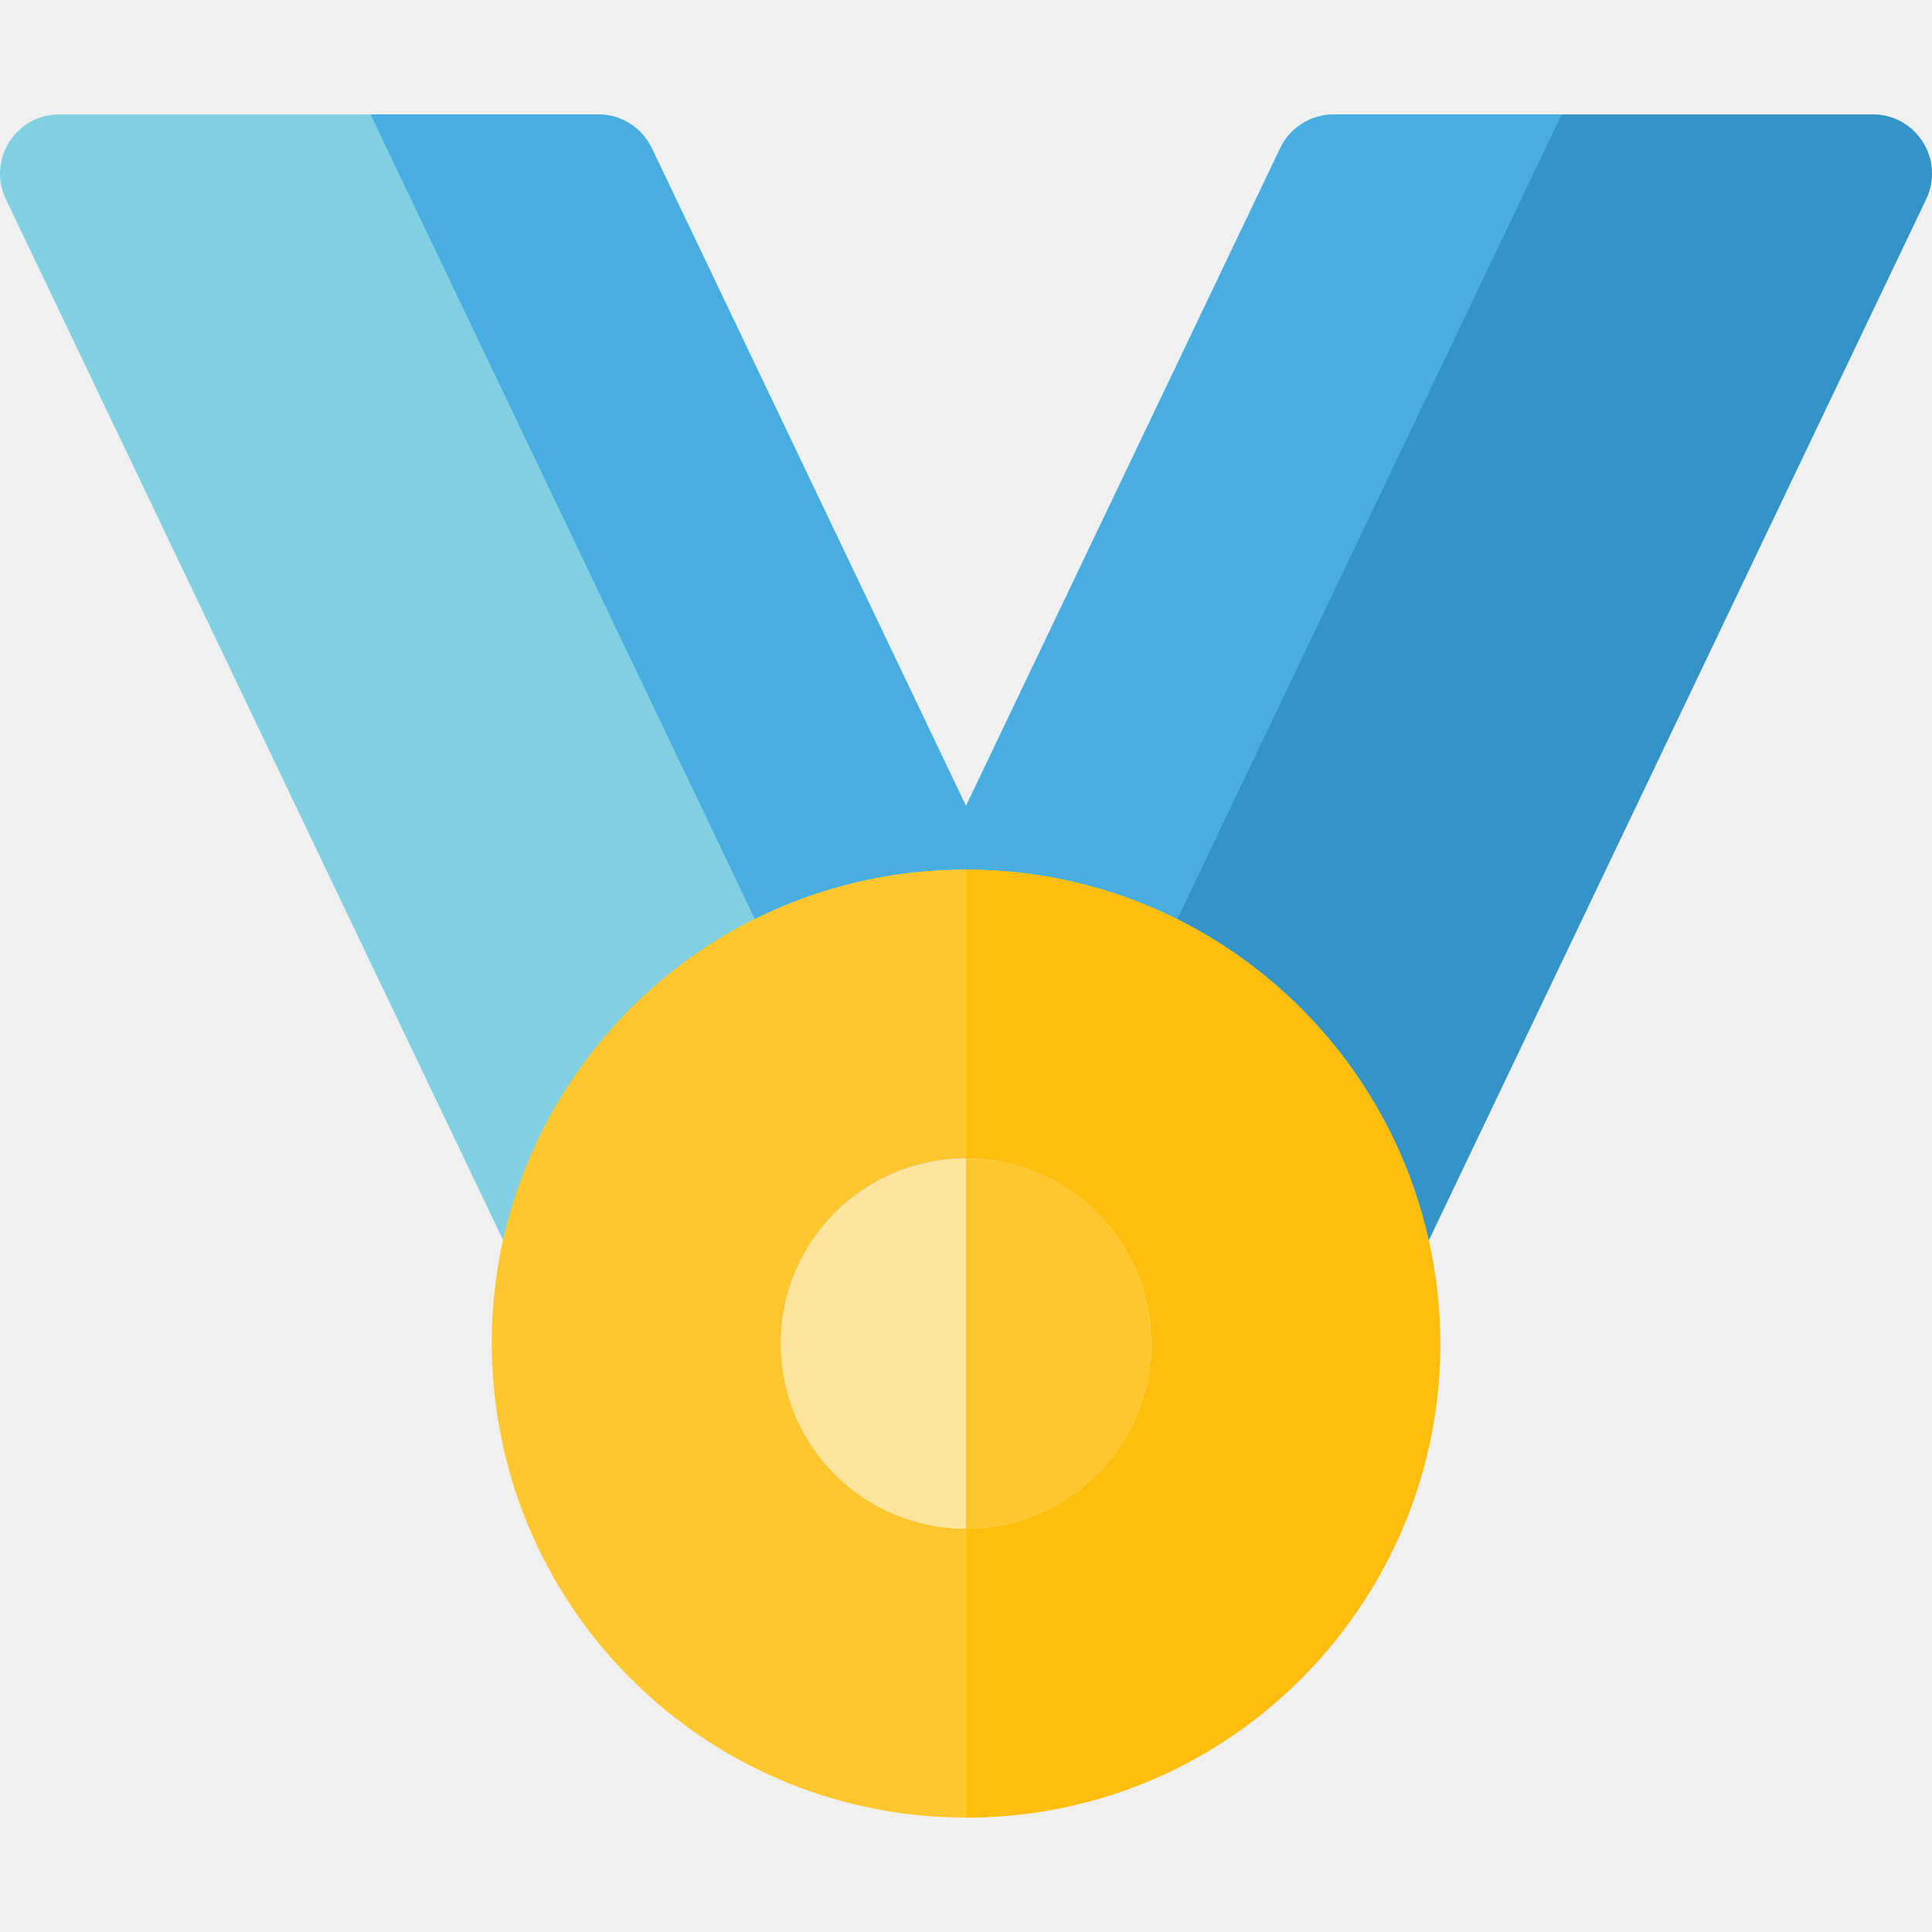
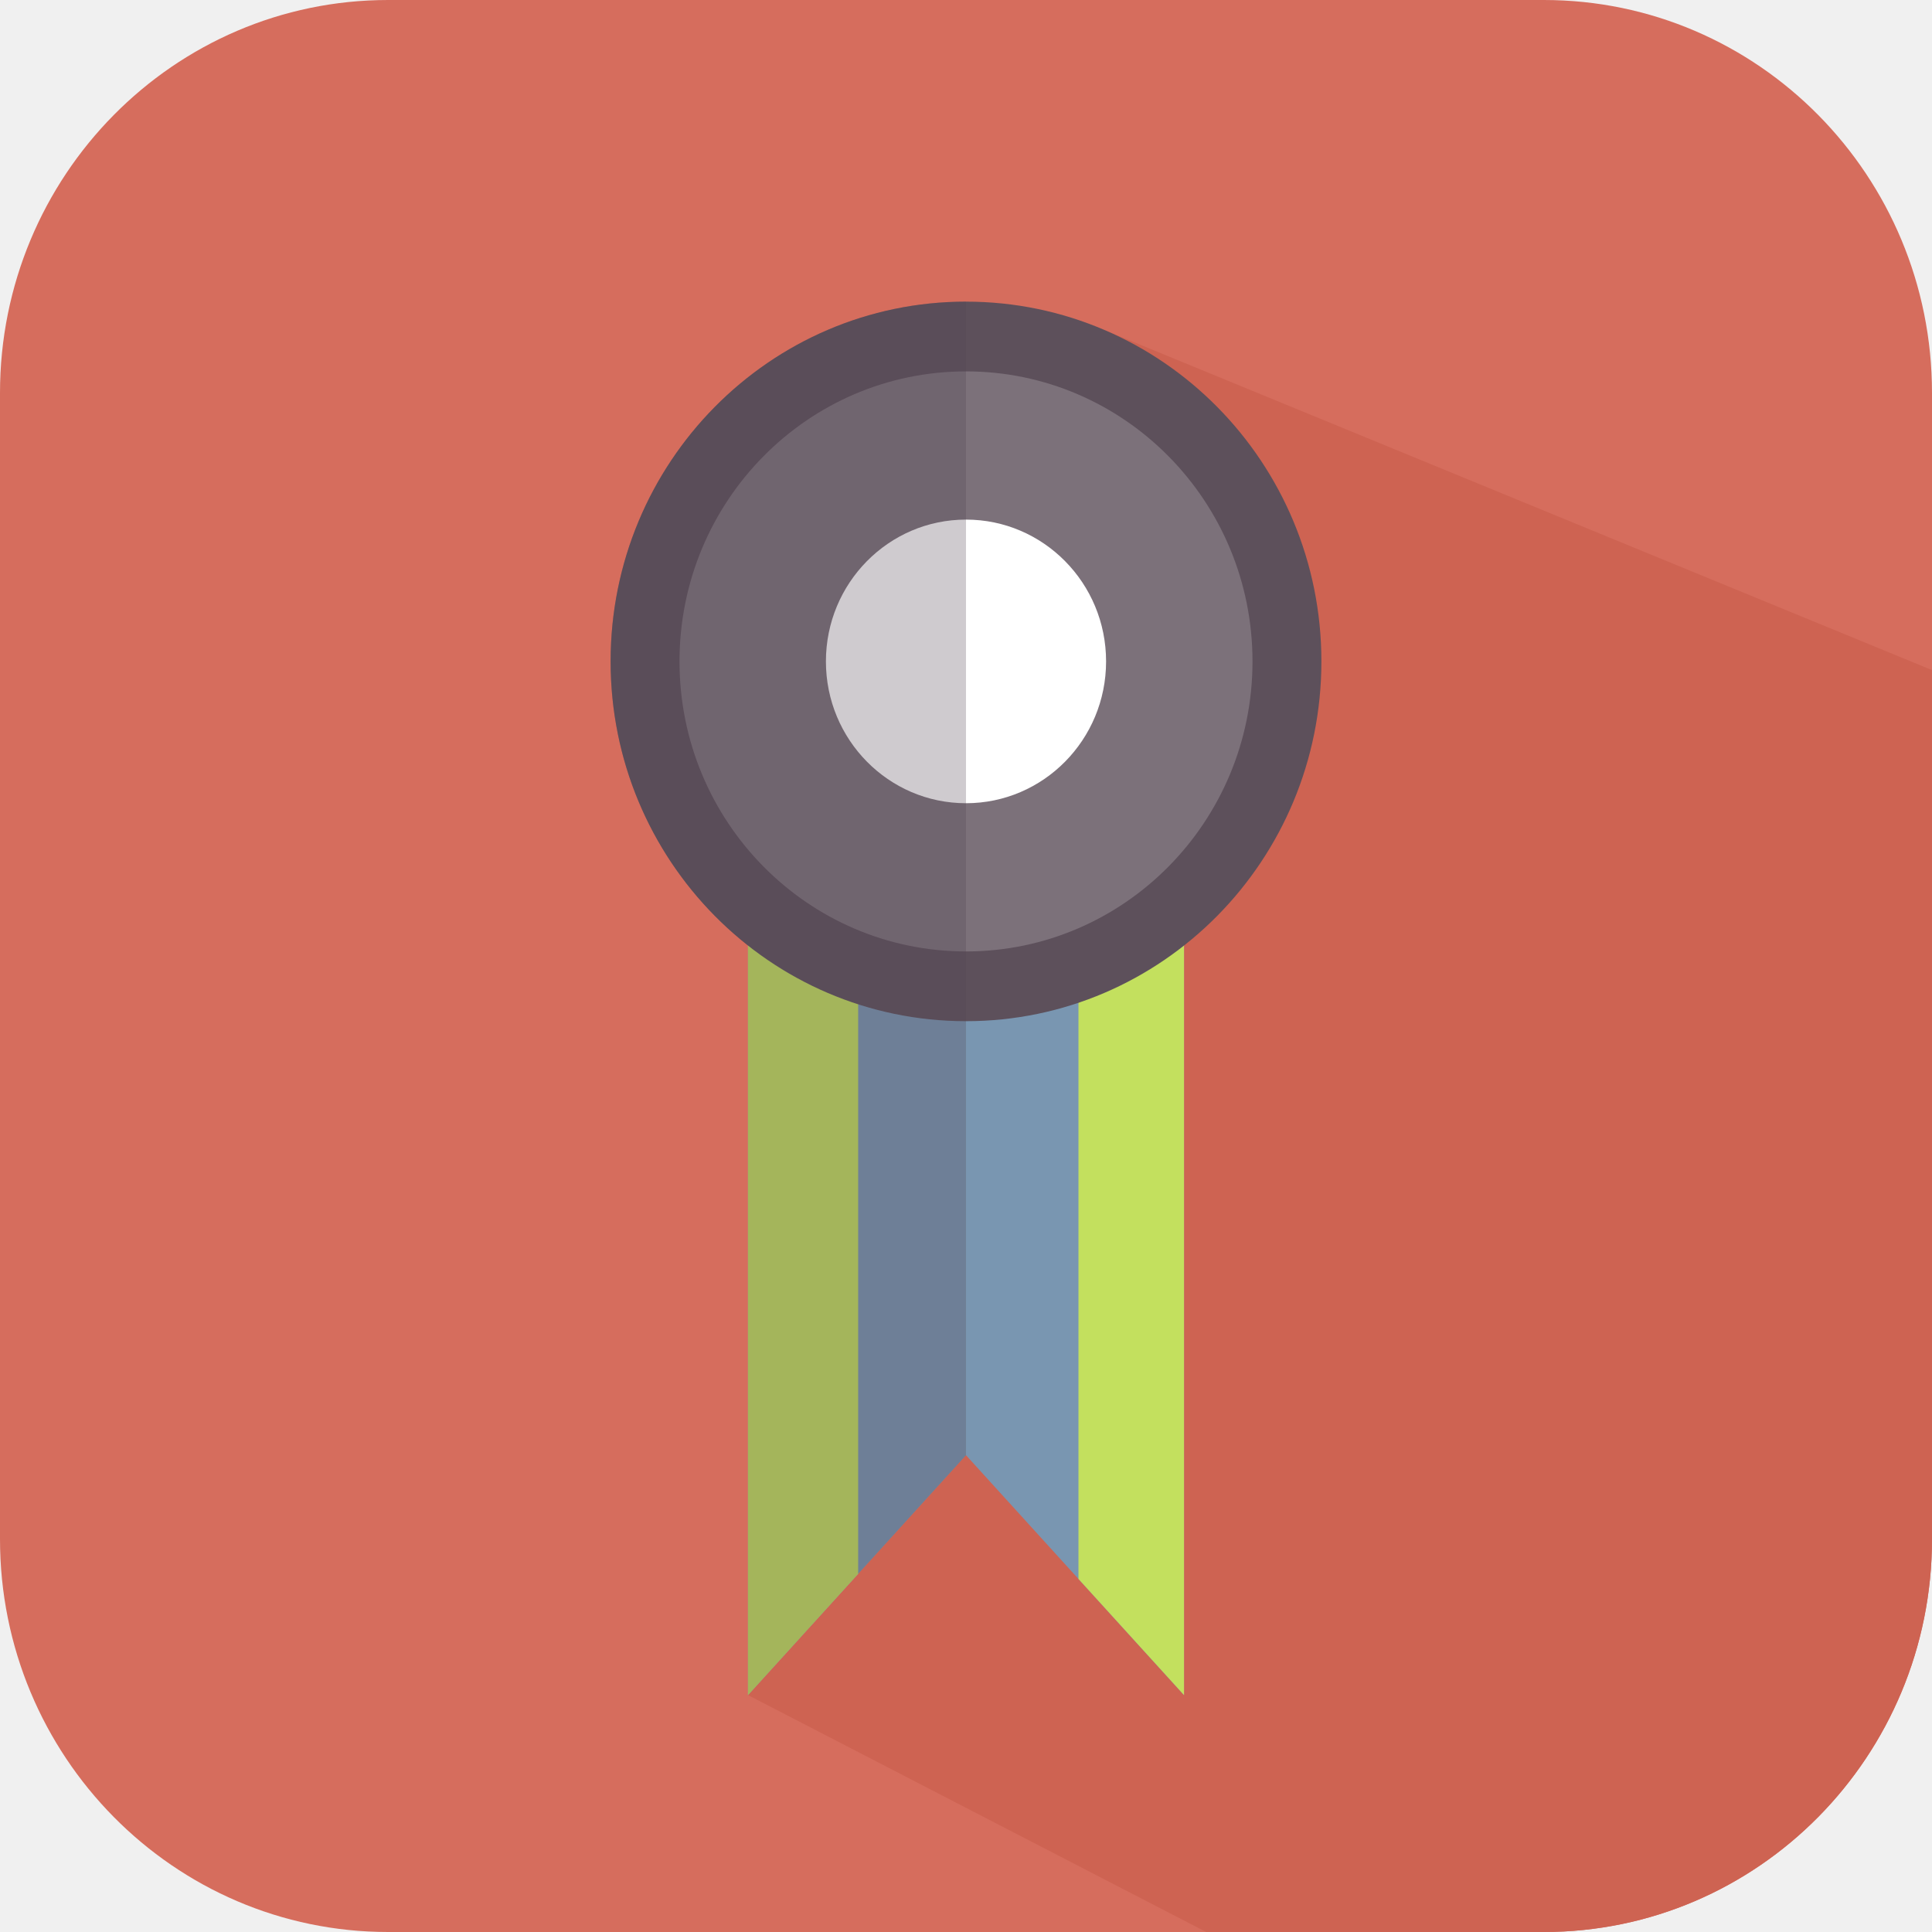
- <svg xmlns="http://www.w3.org/2000/svg" version="1.1" id="Layer_1" x="0px" y="0px" viewBox="0 0 512 512" style="enable-background:new 0 0 512 512;" xml:space="preserve">
-   <path style="fill:#80D0E1;" d="M510.45,52.774L378.654,328.693H133.347L1.55,52.774C-3.421,42.36,4.169,30.332,15.696,30.332H158.58  c6.038,0,11.542,3.466,14.146,8.923L256,213.583l83.274-174.328c2.603-5.458,8.108-8.923,14.146-8.923h142.884  C507.831,30.332,515.421,42.36,510.45,52.774z" />
-   <path style="fill:#FFC72D;" d="M378.654,328.693c-12.521-56.429-62.901-98.298-122.653-98.298  c-80.248,0-140.108,74.32-122.653,152.984c12.521,56.431,62.901,98.298,122.653,98.298  C336.248,481.676,396.108,407.357,378.654,328.693z M256,405.114v-0.016c-27.099,0-49.071-21.971-49.071-49.071  c0-27.099,21.971-49.071,49.071-49.071v0.016c27.099,0,49.071,21.971,49.071,49.071C305.071,383.143,283.1,405.114,256,405.114z" />
-   <path style="fill:#FFBE0D;" d="M256,481.676v-76.562c27.099,0,49.071-21.971,49.071-49.071c0-27.099-21.971-49.071-49.071-49.071  v-76.578c19.211,0,38.422,4.391,55.971,13.142c33.42,16.655,58.386,47.769,66.682,85.156  C396.108,407.357,336.248,481.676,256,481.676z" />
-   <path style="fill:#FFE49C;" d="M256,306.979c-0.002,0-0.003,0-0.005,0c-27.085,0.003-49.06,21.956-49.06,49.064  c0,27.098,21.963,49.063,49.06,49.065c0.002,0,0.003,0,0.005,0c27.099,0,49.064-21.965,49.064-49.065  C305.065,328.937,283.093,306.979,256,306.979z" />
-   <path style="fill:#FFC72D;" d="M256,306.979c-0.002,0-0.003,0-0.005,0v98.131c0.002,0,0.003,0,0.005,0  c27.099,0,49.064-21.965,49.064-49.065C305.065,328.937,283.093,306.979,256,306.979z" />
-   <path style="fill:#48AEE2;" d="M353.425,30.324c-6.042,0-11.547,3.471-14.15,8.923L256,213.586l-0.005-0.011l-83.27-174.327  c-2.605-5.451-8.109-8.923-14.15-8.923H98.197l101.836,213.205c17.566-8.757,36.768-13.129,55.962-13.129  c19.214,0,38.421,4.38,55.973,13.129L413.804,30.324C413.804,30.324,353.425,30.324,353.425,30.324z" />
-   <path style="fill:#3494C7;" d="M510.448,52.766L378.655,328.69c-8.302-37.383-33.266-68.498-66.689-85.16L413.803,30.326h82.495  C507.832,30.324,515.421,42.357,510.448,52.766z" />
+ <svg xmlns="http://www.w3.org/2000/svg" version="1.1" id="Capa_1" x="0px" y="0px" viewBox="0 0 400 400" style="enable-background:new 0 0 400 400;" xml:space="preserve">
+   <g>
+     <g>
+       <path style="fill:#D66D5D;" d="M400,318.644C400,363.577,364.02,400,319.633,400H80.364C35.981,400,0,363.577,0,318.644V81.356    C0,36.423,35.981,0,80.364,0h239.269C364.02,0,400,36.423,400,81.356V318.644z" />
+       <path style="fill:#CE6352;" d="M400,318.644v-179.91L229.003,68.469l-74.142,282.479L249.731,400h69.901    C364.018,400,400,363.574,400,318.644z" />
+       <g>
+         <g>
+           <polygon style="fill:#7996B1;" points="245.138,350.947 200,301.282 154.861,350.947 154.861,182.208 245.138,182.208     " />
+           <polygon style="fill:#C3E05E;" points="154.861,182.208 154.861,350.947 177.674,325.846 177.674,182.208     " />
+           <polygon style="fill:#C3E05E;" points="245.138,182.208 223.284,182.208 223.284,326.899 245.138,350.947     " />
+         </g>
+         <ellipse style="fill:#5D505B;" cx="200" cy="136.938" rx="73.581" ry="74.487" />
+         <ellipse style="fill:#7C717A;" cx="200" cy="136.938" rx="59.316" ry="60.047" />
+         <ellipse style="fill:#FFFFFF;" cx="200" cy="136.938" rx="29.003" ry="29.361" />
+       </g>
+       <path style="opacity:0.28;fill:#534551;enable-background:new    ;" d="M126.419,136.938c0,23.91,11.142,45.173,28.442,58.802    v155.208l22.813-25.102l22.325-24.563V62.451C159.362,62.451,126.419,95.799,126.419,136.938z" />
+     </g>
+   </g>
  <g>
</g>
  <g>
</g>
  <g>
</g>
  <g>
</g>
  <g>
</g>
  <g>
</g>
  <g>
</g>
  <g>
</g>
  <g>
</g>
  <g>
</g>
  <g>
</g>
  <g>
</g>
  <g>
</g>
  <g>
</g>
  <g>
</g>
</svg>
